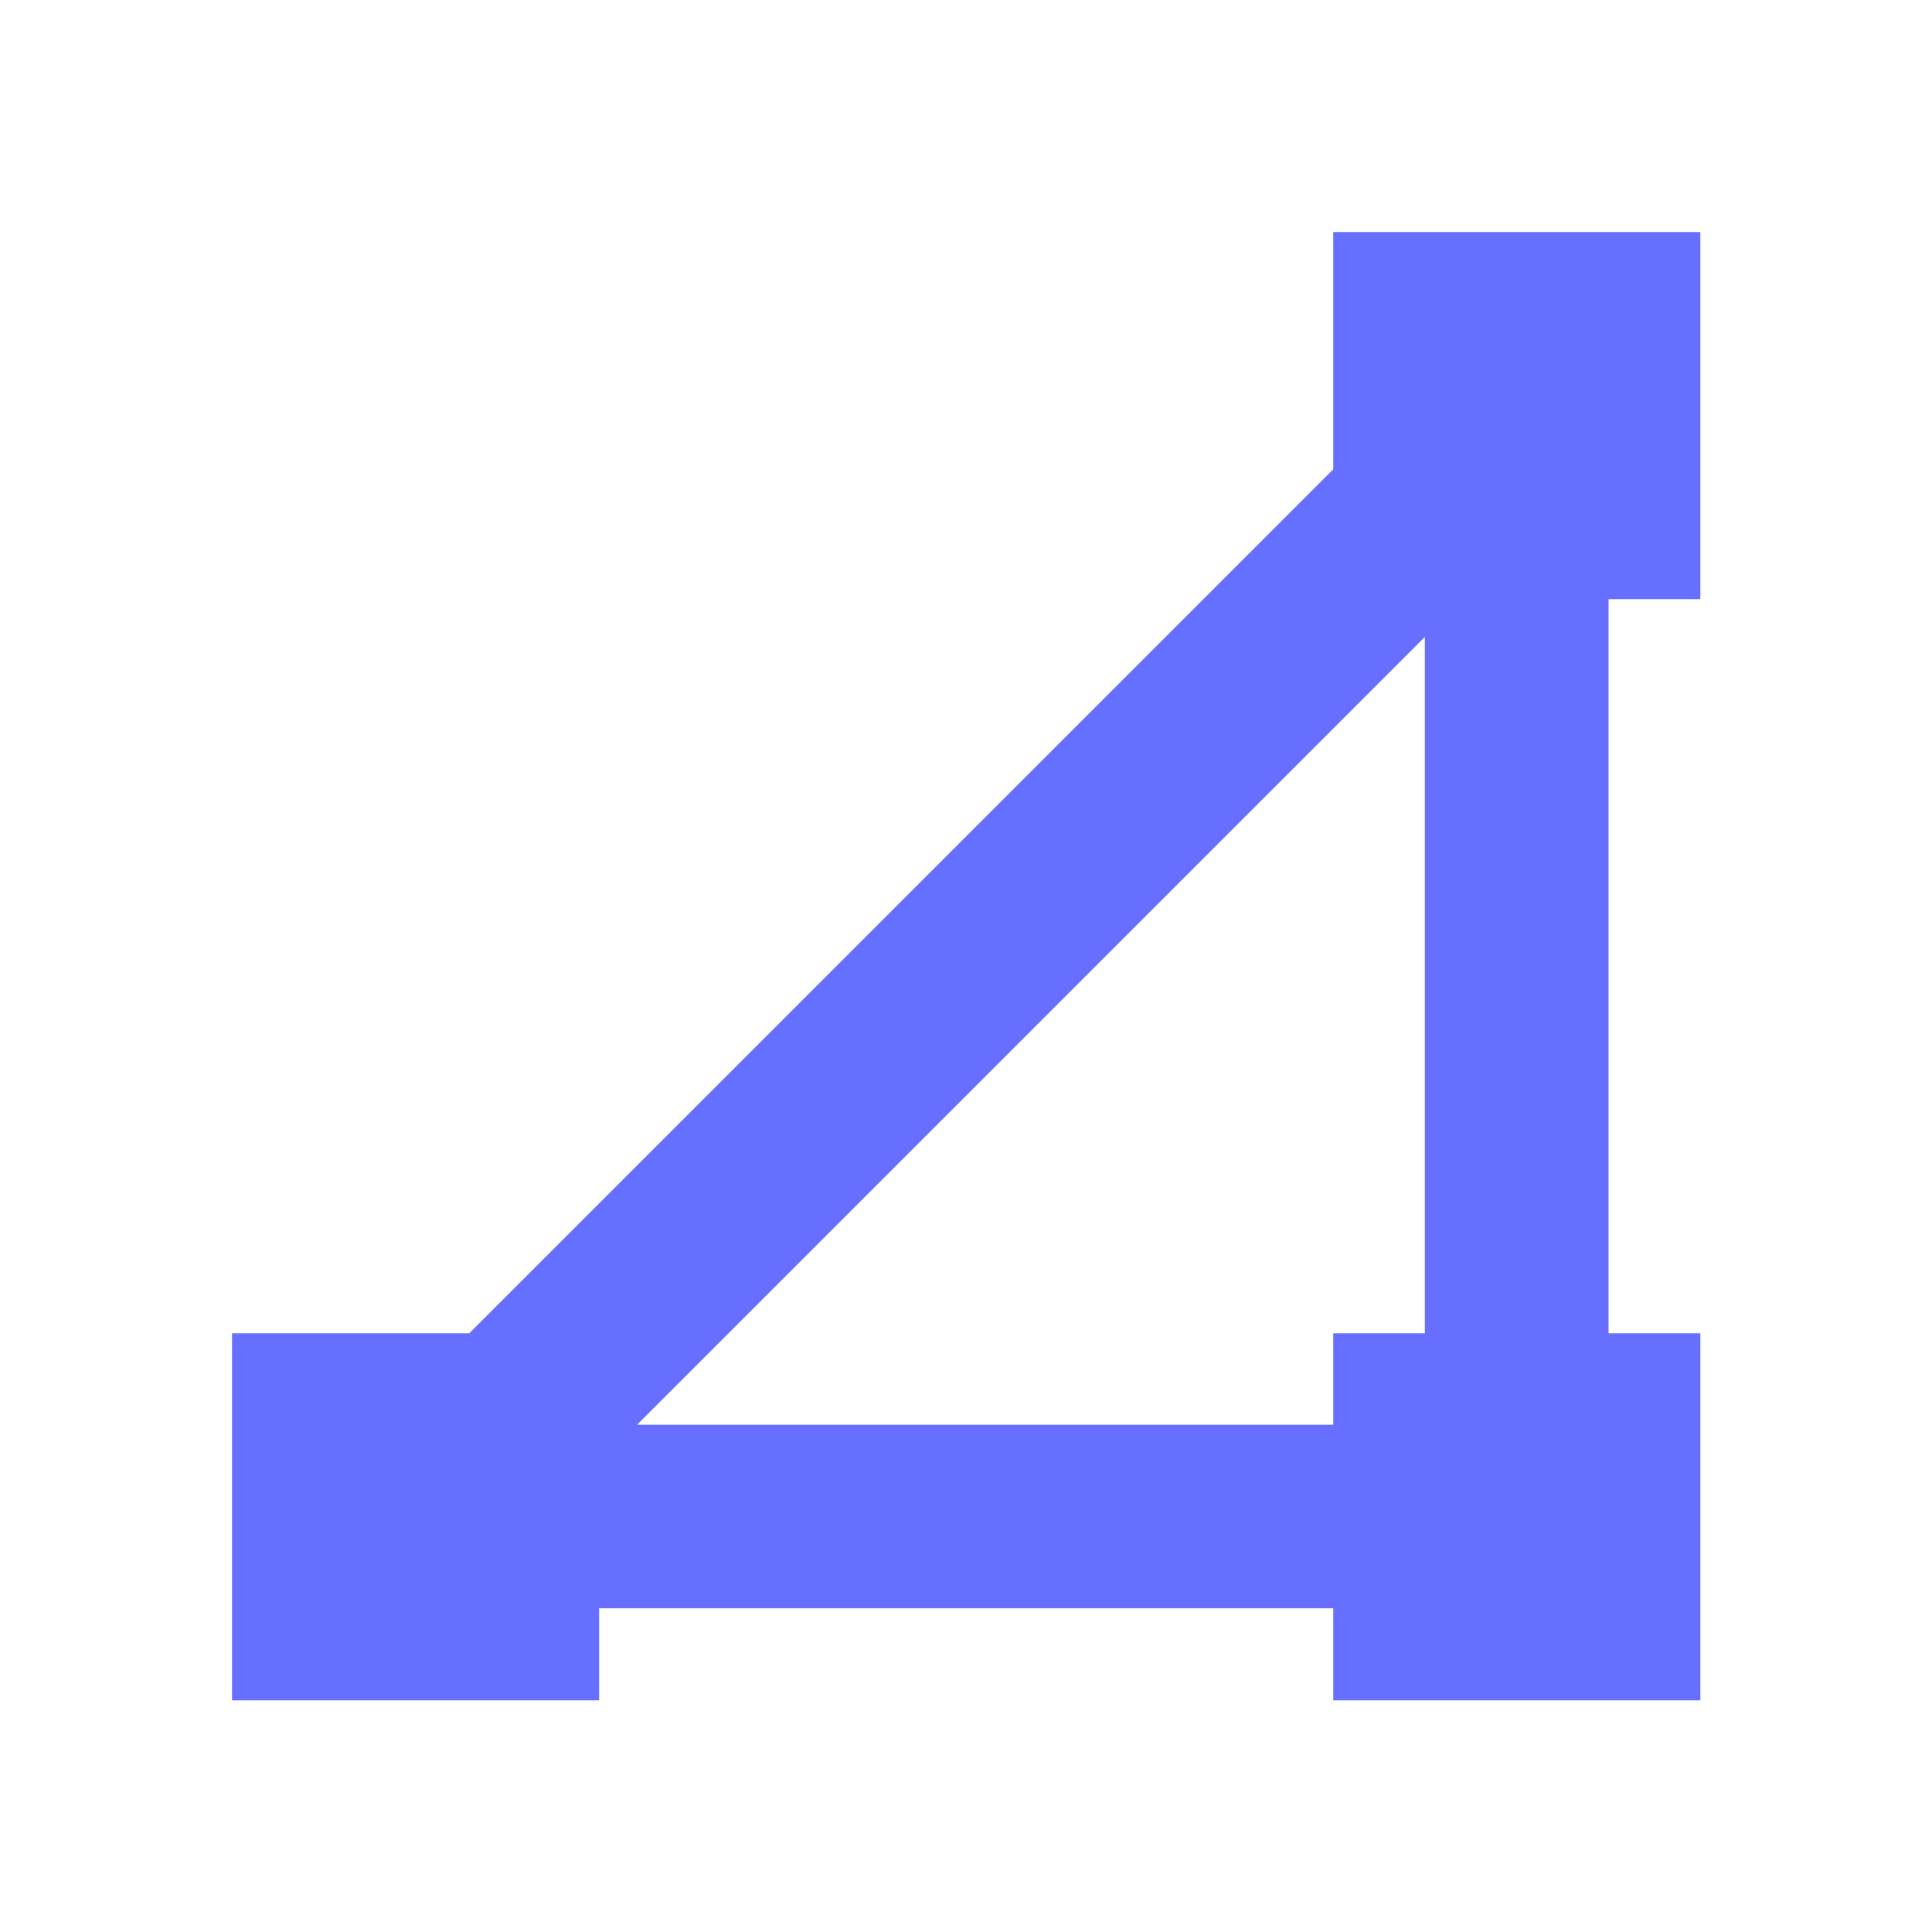
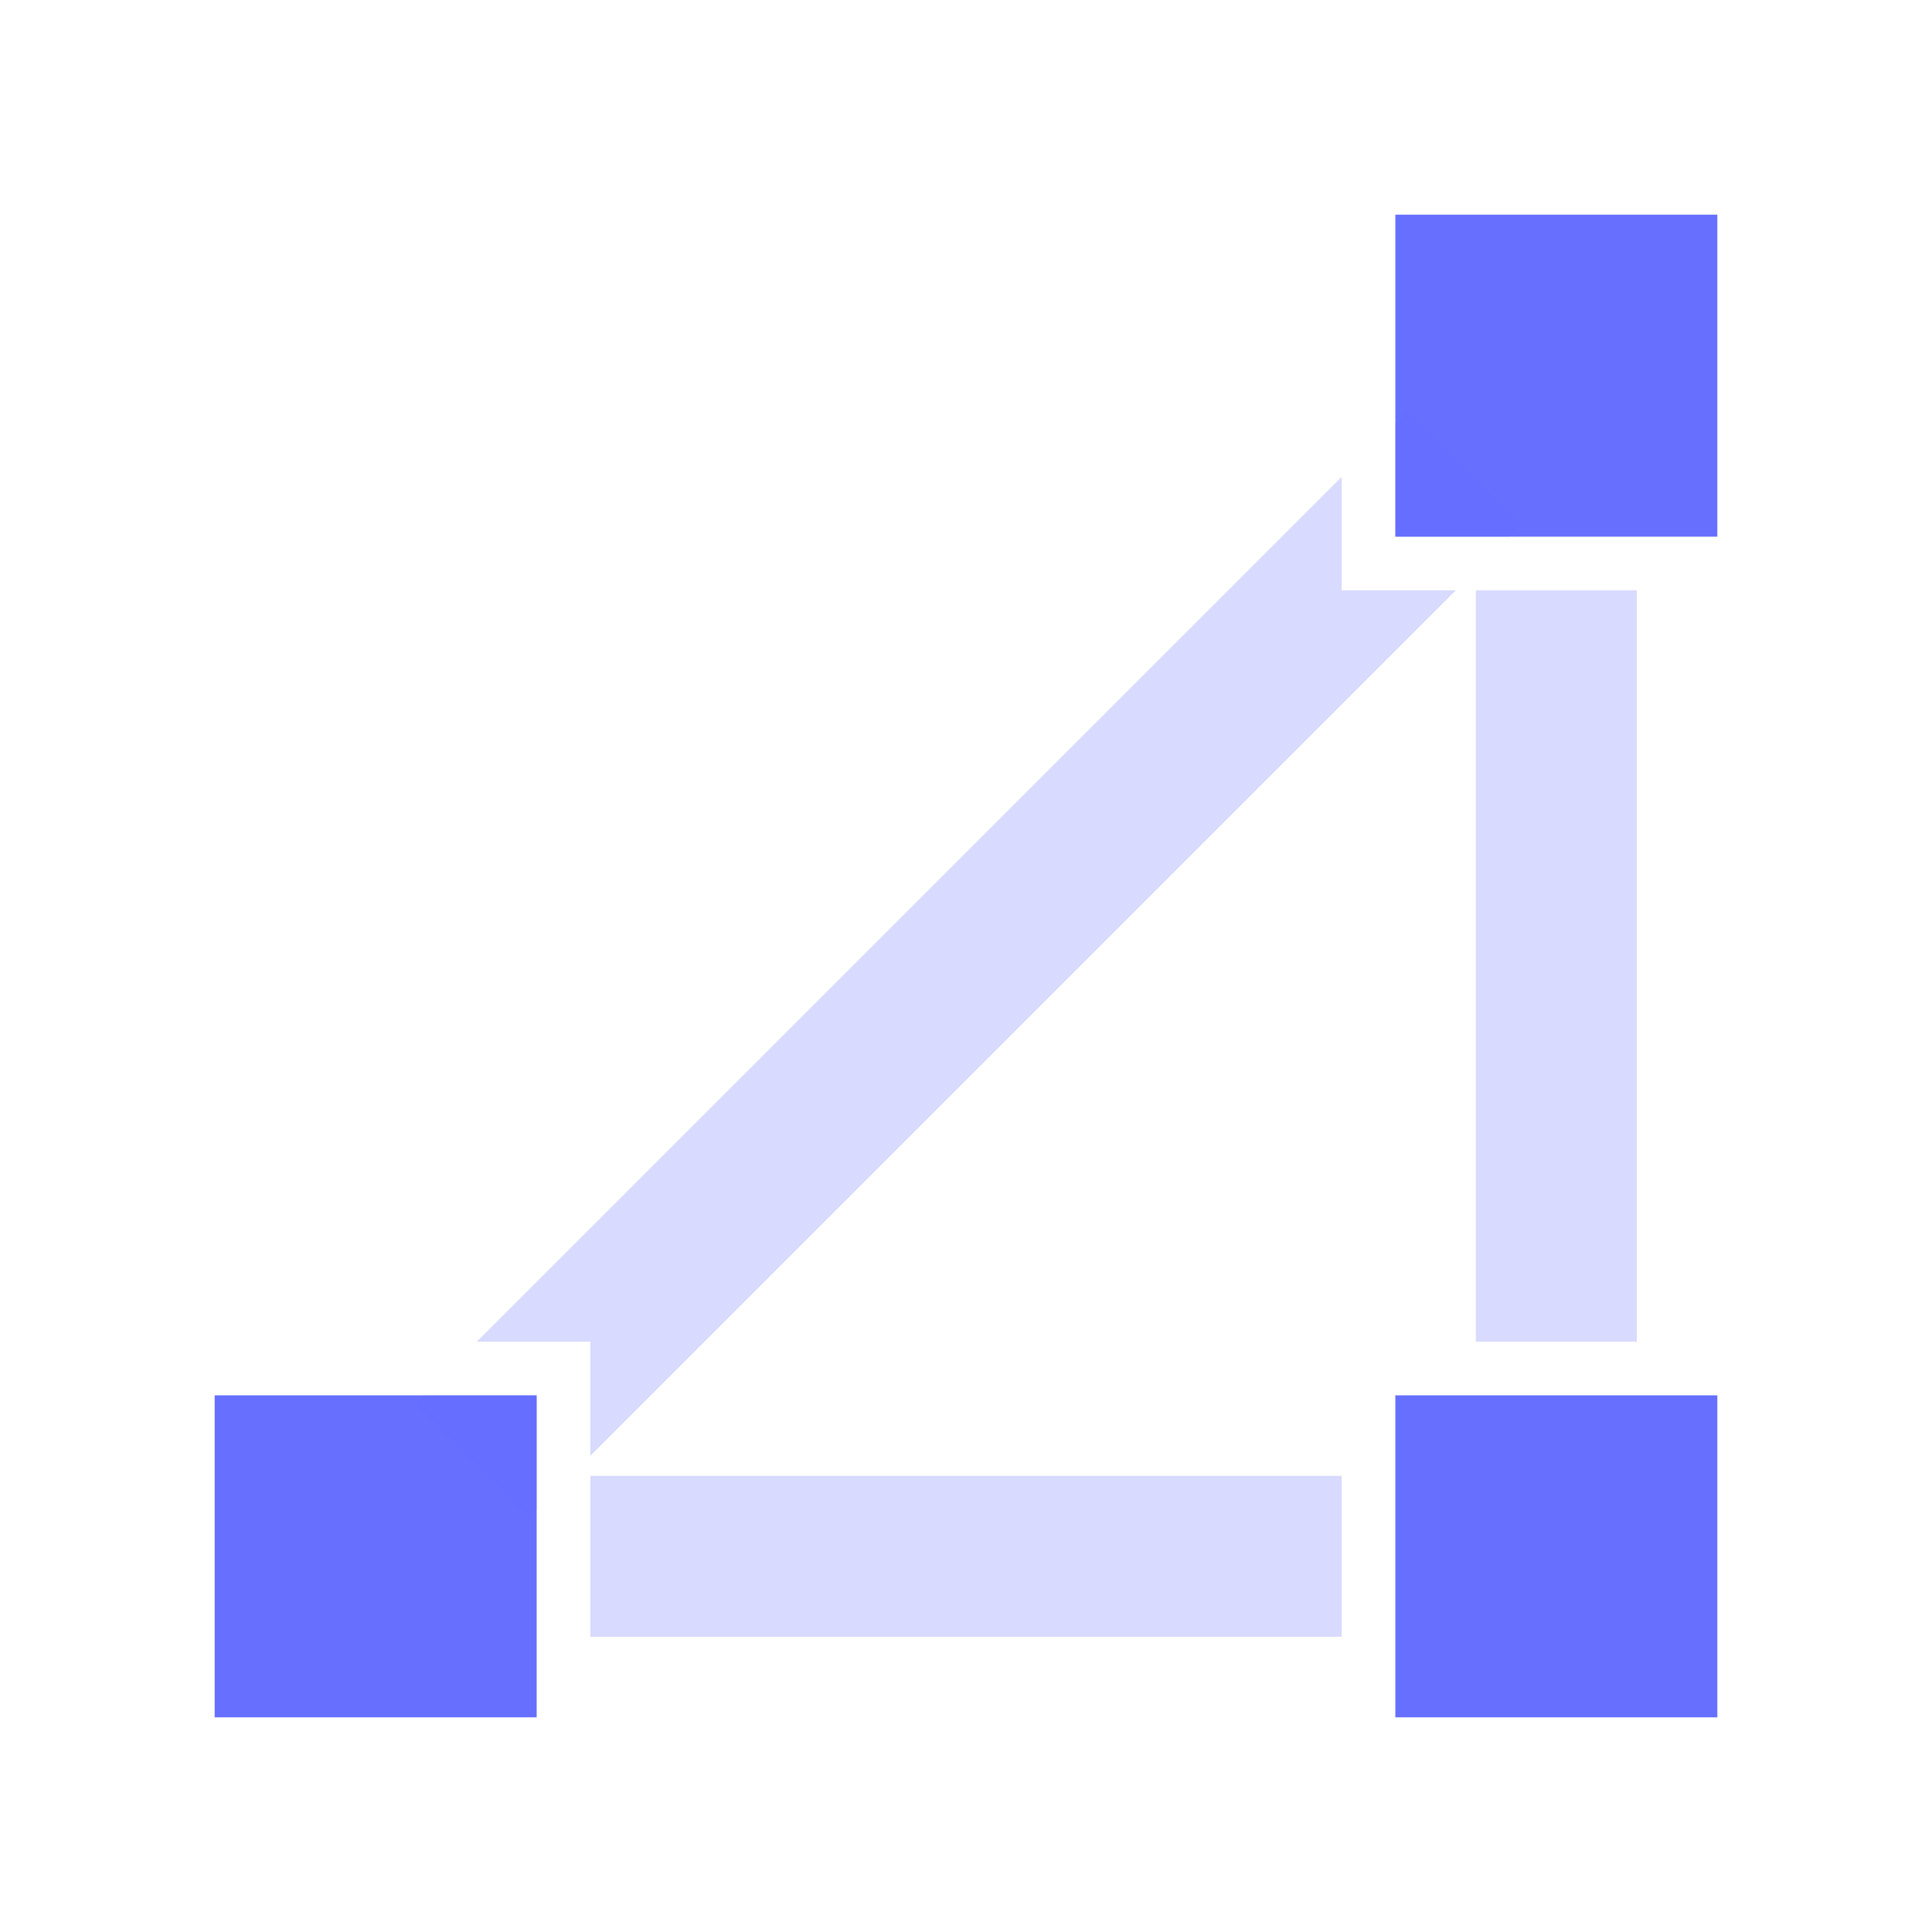
- <svg xmlns="http://www.w3.org/2000/svg" width="20" height="20" viewBox="0 0 20 20">
-   <defs>
-     <style>
-       .cls-1 {
-         fill: #666fff;
-       }
- 
-       .cls-2 {
-         fill: none;
-       }
- 
-       .cls-3 {
-         clip-path: url(#clip-path);
-       }
- 
-       .cls-4 {
-         clip-path: url(#clip-path-2);
-       }
-     </style>
-     <clipPath id="clip-path">
-       <path id="路径_3" data-name="路径 3" class="cls-1" d="M11.4-14v2.456L2.456-2.6H0V1.2H3.8V-1.26l8.548-8.548V-2.6H11.4V1.2h3.8V-2.6h-.95v-7.6h.95V-14ZM13.3-1.653H1.9v1.9H13.3Z" transform="translate(0 14)" />
-     </clipPath>
-     <clipPath id="clip-path-2">
-       <path id="路径_2" data-name="路径 2" class="cls-1" d="M-1775,966.315H309.115V-206H-1775Z" transform="translate(1775 206)" />
-     </clipPath>
-   </defs>
-   <g id="icon_polygon_a" transform="translate(0.231 0.231)">
-     <rect id="矩形备份_10" data-name="矩形备份 10" class="cls-2" width="20" height="20" transform="translate(-0.231 -0.231)" />
-     <g id="组_3" data-name="组 3" transform="translate(2.171 2.171)">
-       <g id="组_2" data-name="组 2" class="cls-3">
-         <g id="组_1" data-name="组 1" class="cls-4" transform="translate(-1926.72 -208.411)">
-           <path id="路径_1" data-name="路径 1" class="cls-1" d="M-5-19H21.051V7.051H-5Z" transform="translate(1926.293 221.984)" />
-         </g>
-       </g>
-     </g>
-   </g>
+ <svg xmlns="http://www.w3.org/2000/svg" width="72" height="72" viewBox="0 0 72 72" fill="none">
+   <path d="M55 22H61V50H55V22Z" fill="#666FFF" fill-opacity="0.25" />
+   <path d="M50 55L50 61L22 61L22 55L50 55Z" fill="#666FFF" fill-opacity="0.25" />
+   <path d="M64 8H52V20H64V8Z" fill="#666FFF" />
+   <path d="M20 52H8V64H20V52Z" fill="#666FFF" />
+   <path d="M64 52H52V64H64V52Z" fill="#666FFF" />
+   <path fill-rule="evenodd" clip-rule="evenodd" d="M50.001 17.769L17.77 50H20H22L22 52V54.255L54.255 22H52.001H50.001V20V17.769ZM56.255 20L56.671 19.584L52.428 15.342L52.001 15.769V20L56.255 20ZM20 56.255L20 52H15.77L15.465 52.305L19.707 56.547L20 56.255Z" fill="#666FFF" fill-opacity="0.25" />
</svg>
